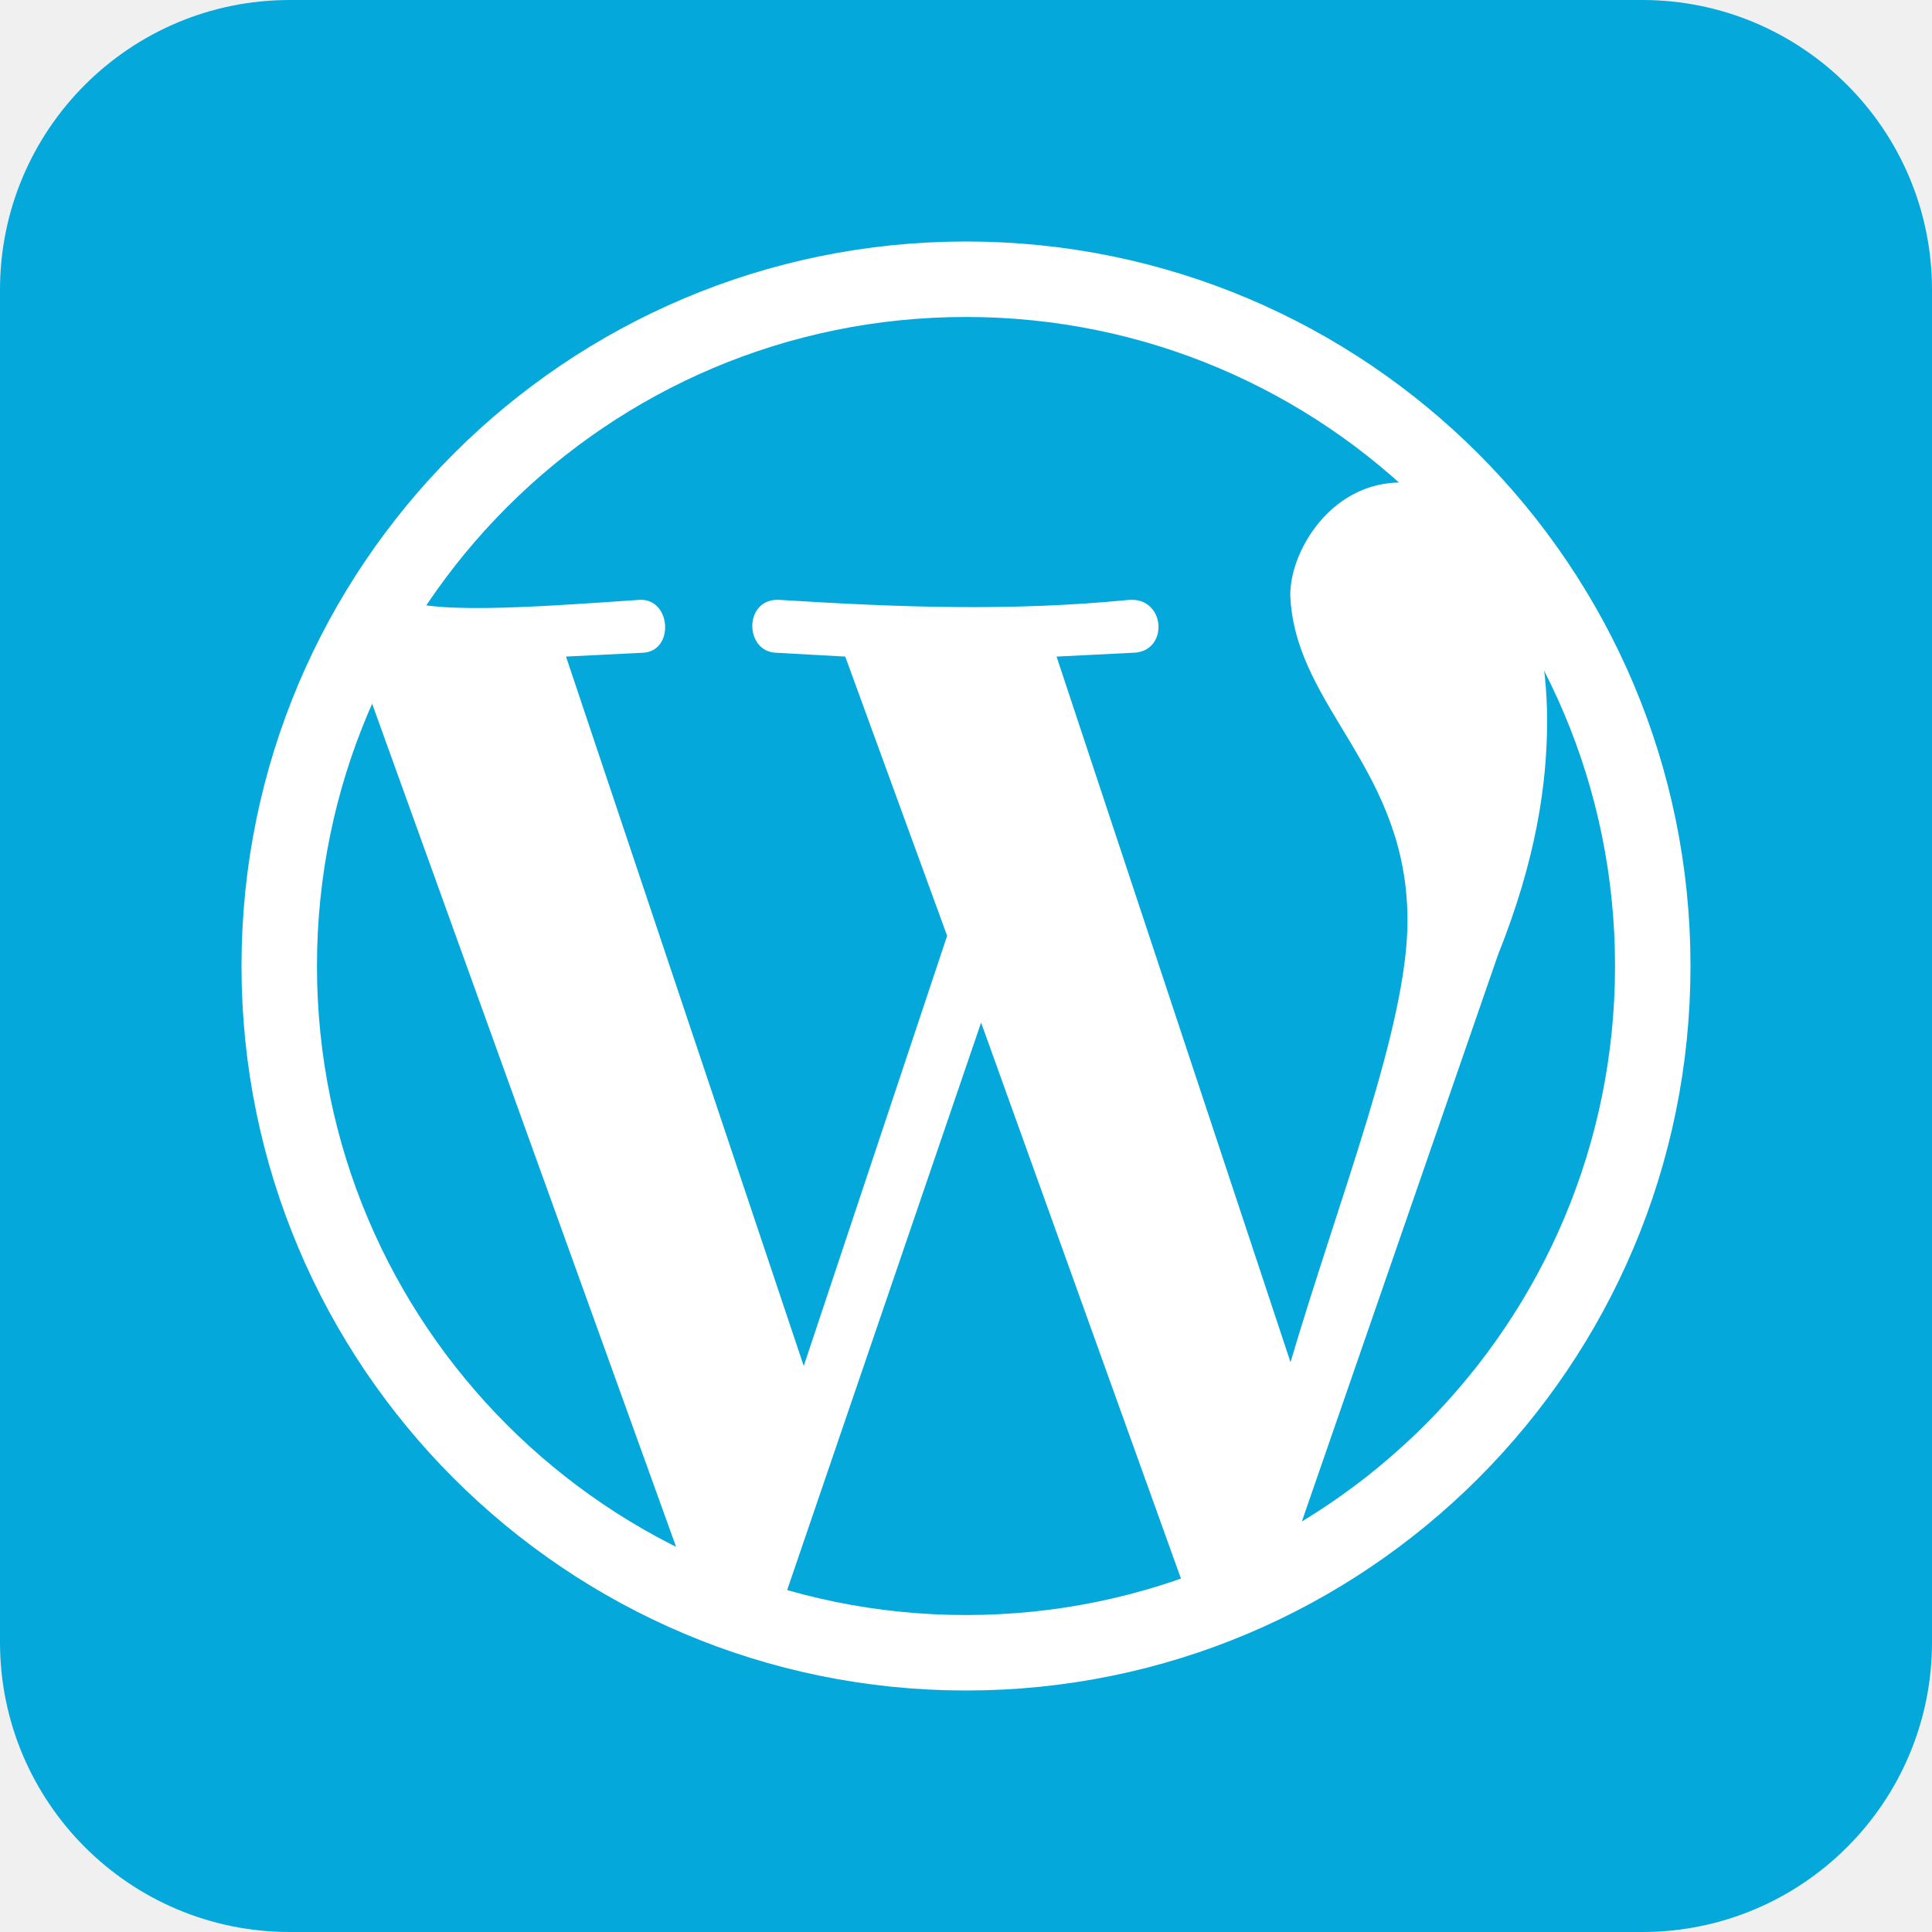
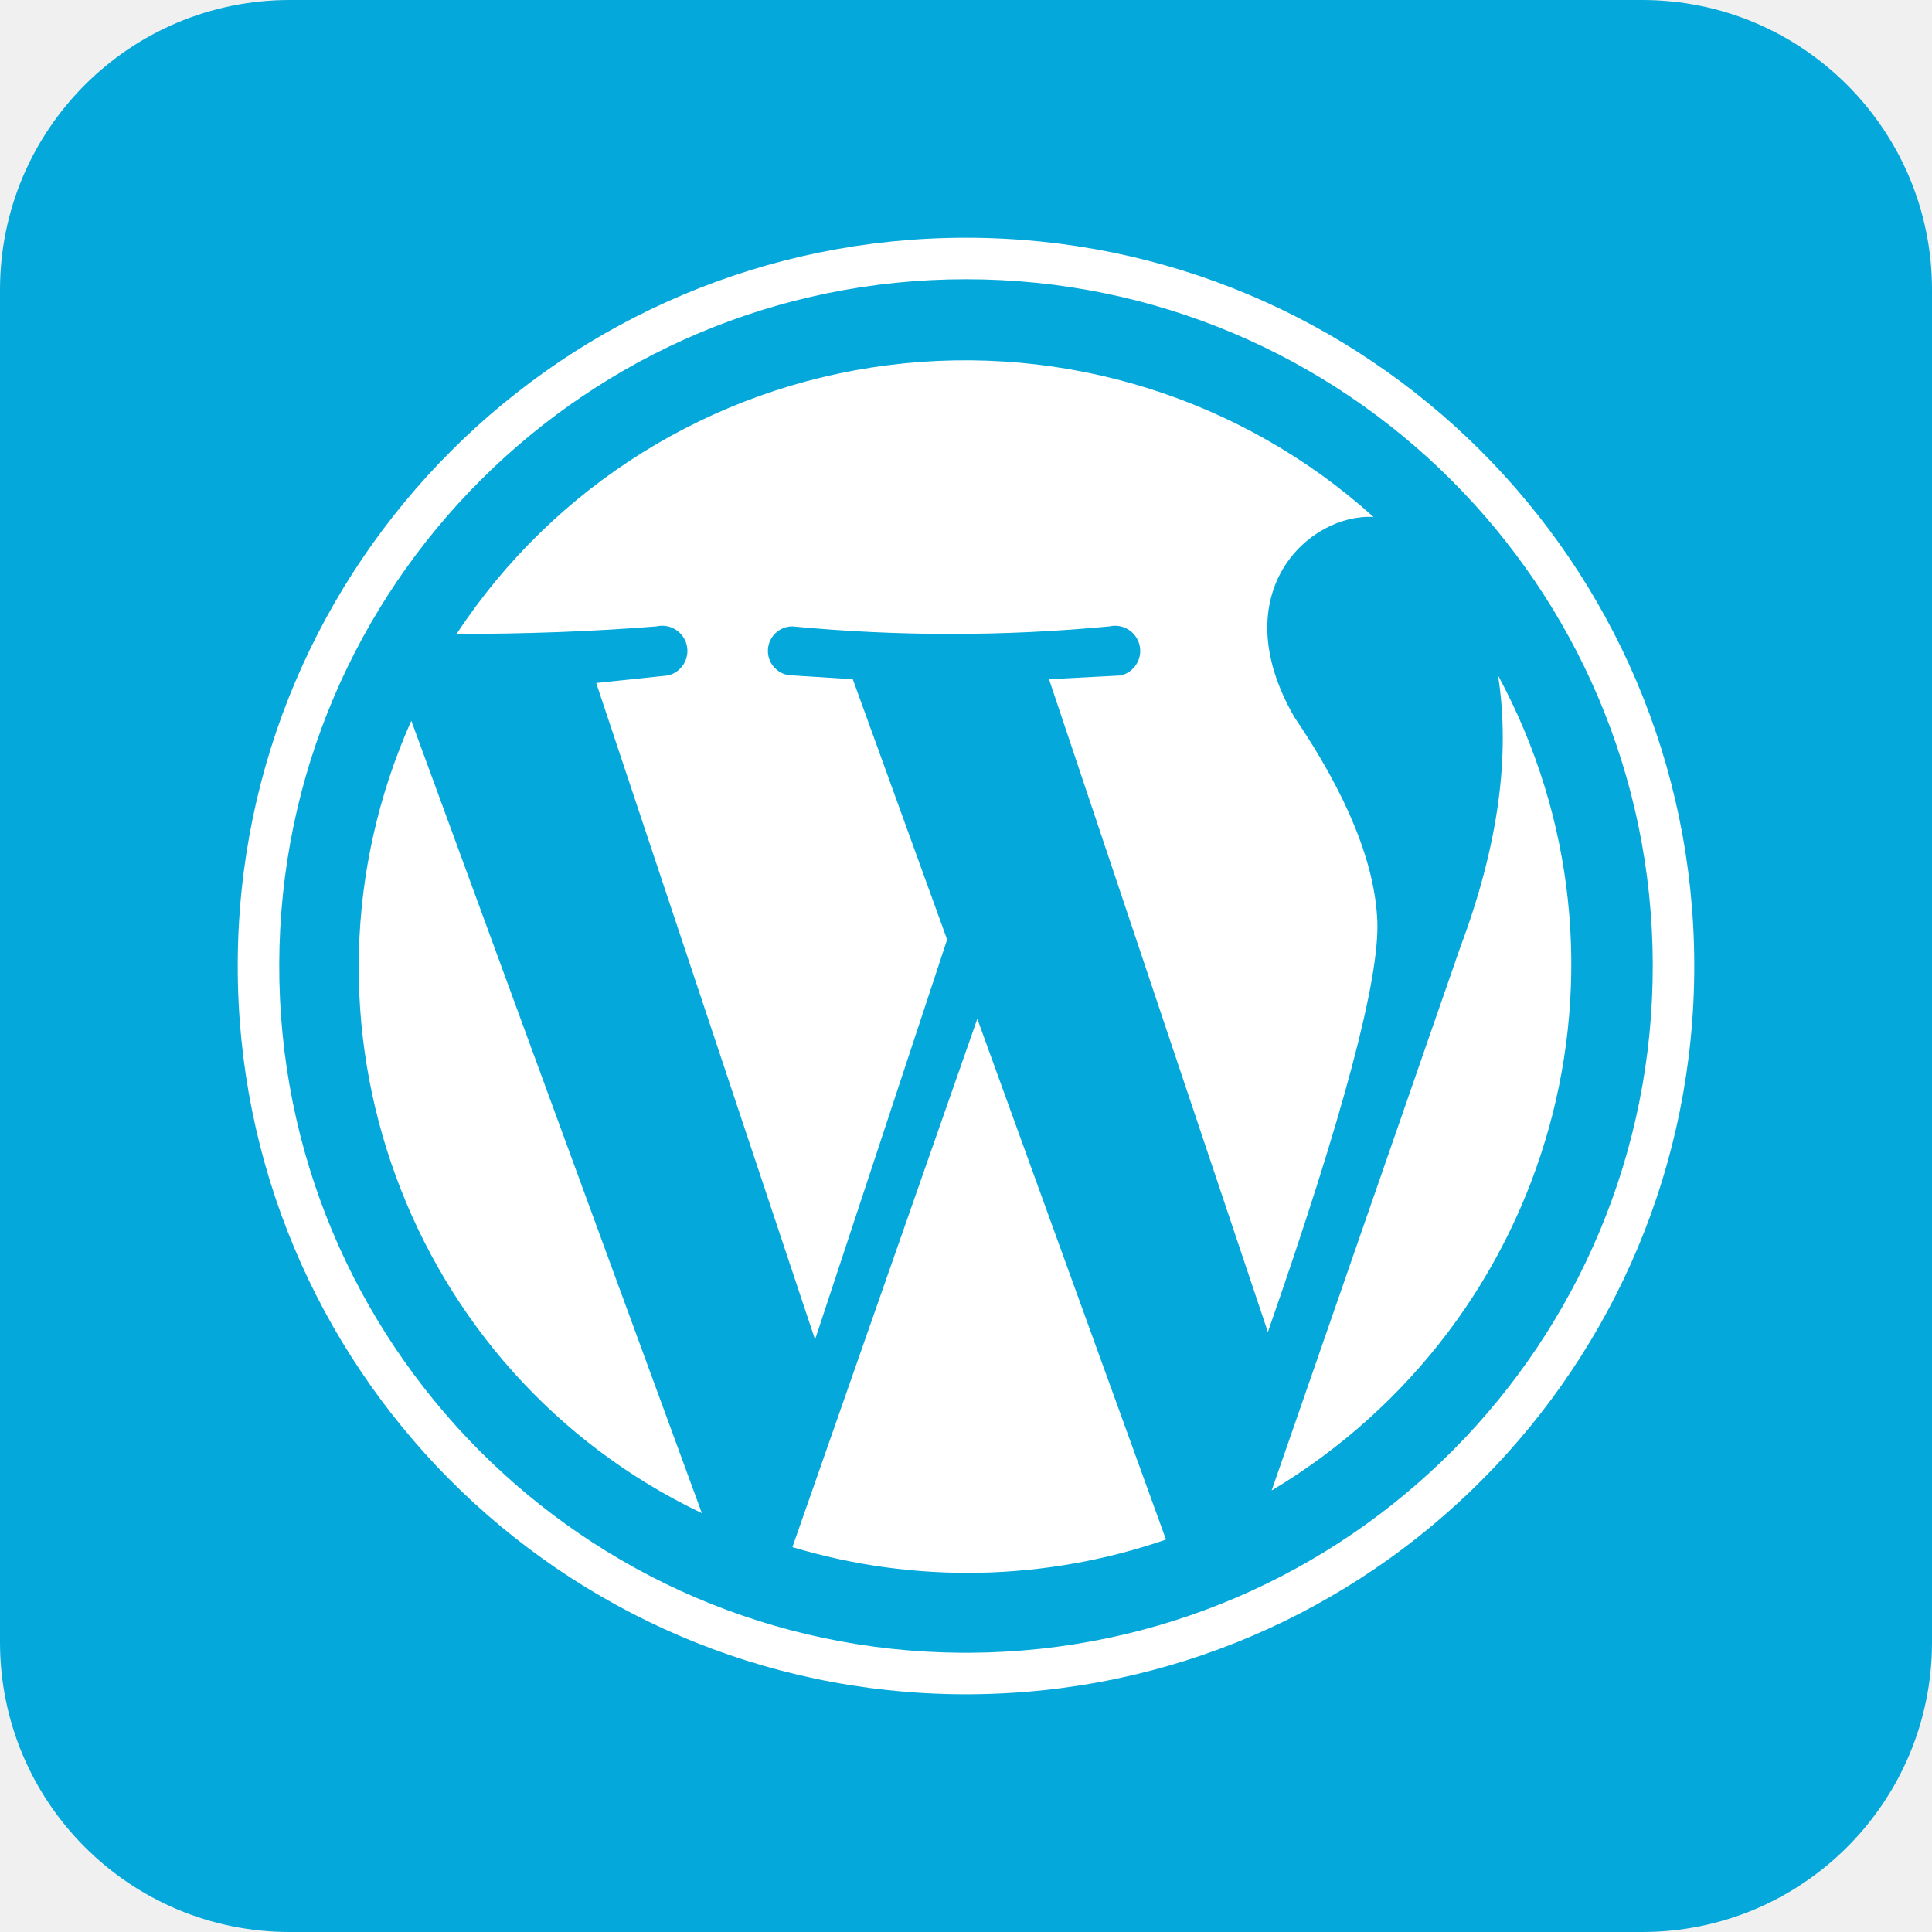
<svg xmlns="http://www.w3.org/2000/svg" aria-label="WordPress" role="img" viewBox="0 0 512 512">
  <rect width="512" height="512" rx="15%" fill="#05a8da" />
-   <circle cx="256" cy="256" fill="none" r="182" stroke="#fff" stroke-width="20" />
-   <path d="m315 424 28-15 54-156c10-25 13-45 13-62 0-32-13-60-36-63-21-2-33 19-32 31 2 29 31 45 31 85 0 28-18 73-31 117l-62-187 20-1c10 0 9-15-1-14-31 3-60 2-92 0-10-1-10 14-1 14l18 1 27 74-38 114-63-188 20-1c9 0 8-15-1-14-29 2-57 4-64-1l-8 24 84 233 25 14 54-158" fill="#fff" />
+   <path d="m109 191a160 159 90 0077 210Zm227 162q30-86 29-109t-22-54c-19-33 4-54 21-53a160 161 90 00-243 31q28 0 53-2a6 6 90 013 13l-19 2 58 174 35-106-25-69-16-1a3 3 90 010-13q42 4 84 0a3 3 90 013 13l-19 1zm-77-83-49 140a167 164 90 0099-2Zm128-19q15-40 10-72a163 165 90 01-60 216zM257 449a193 193 90 10-2 0zm-2-11a182 182 90 112 0Z" fill="#fff" />
</svg>
